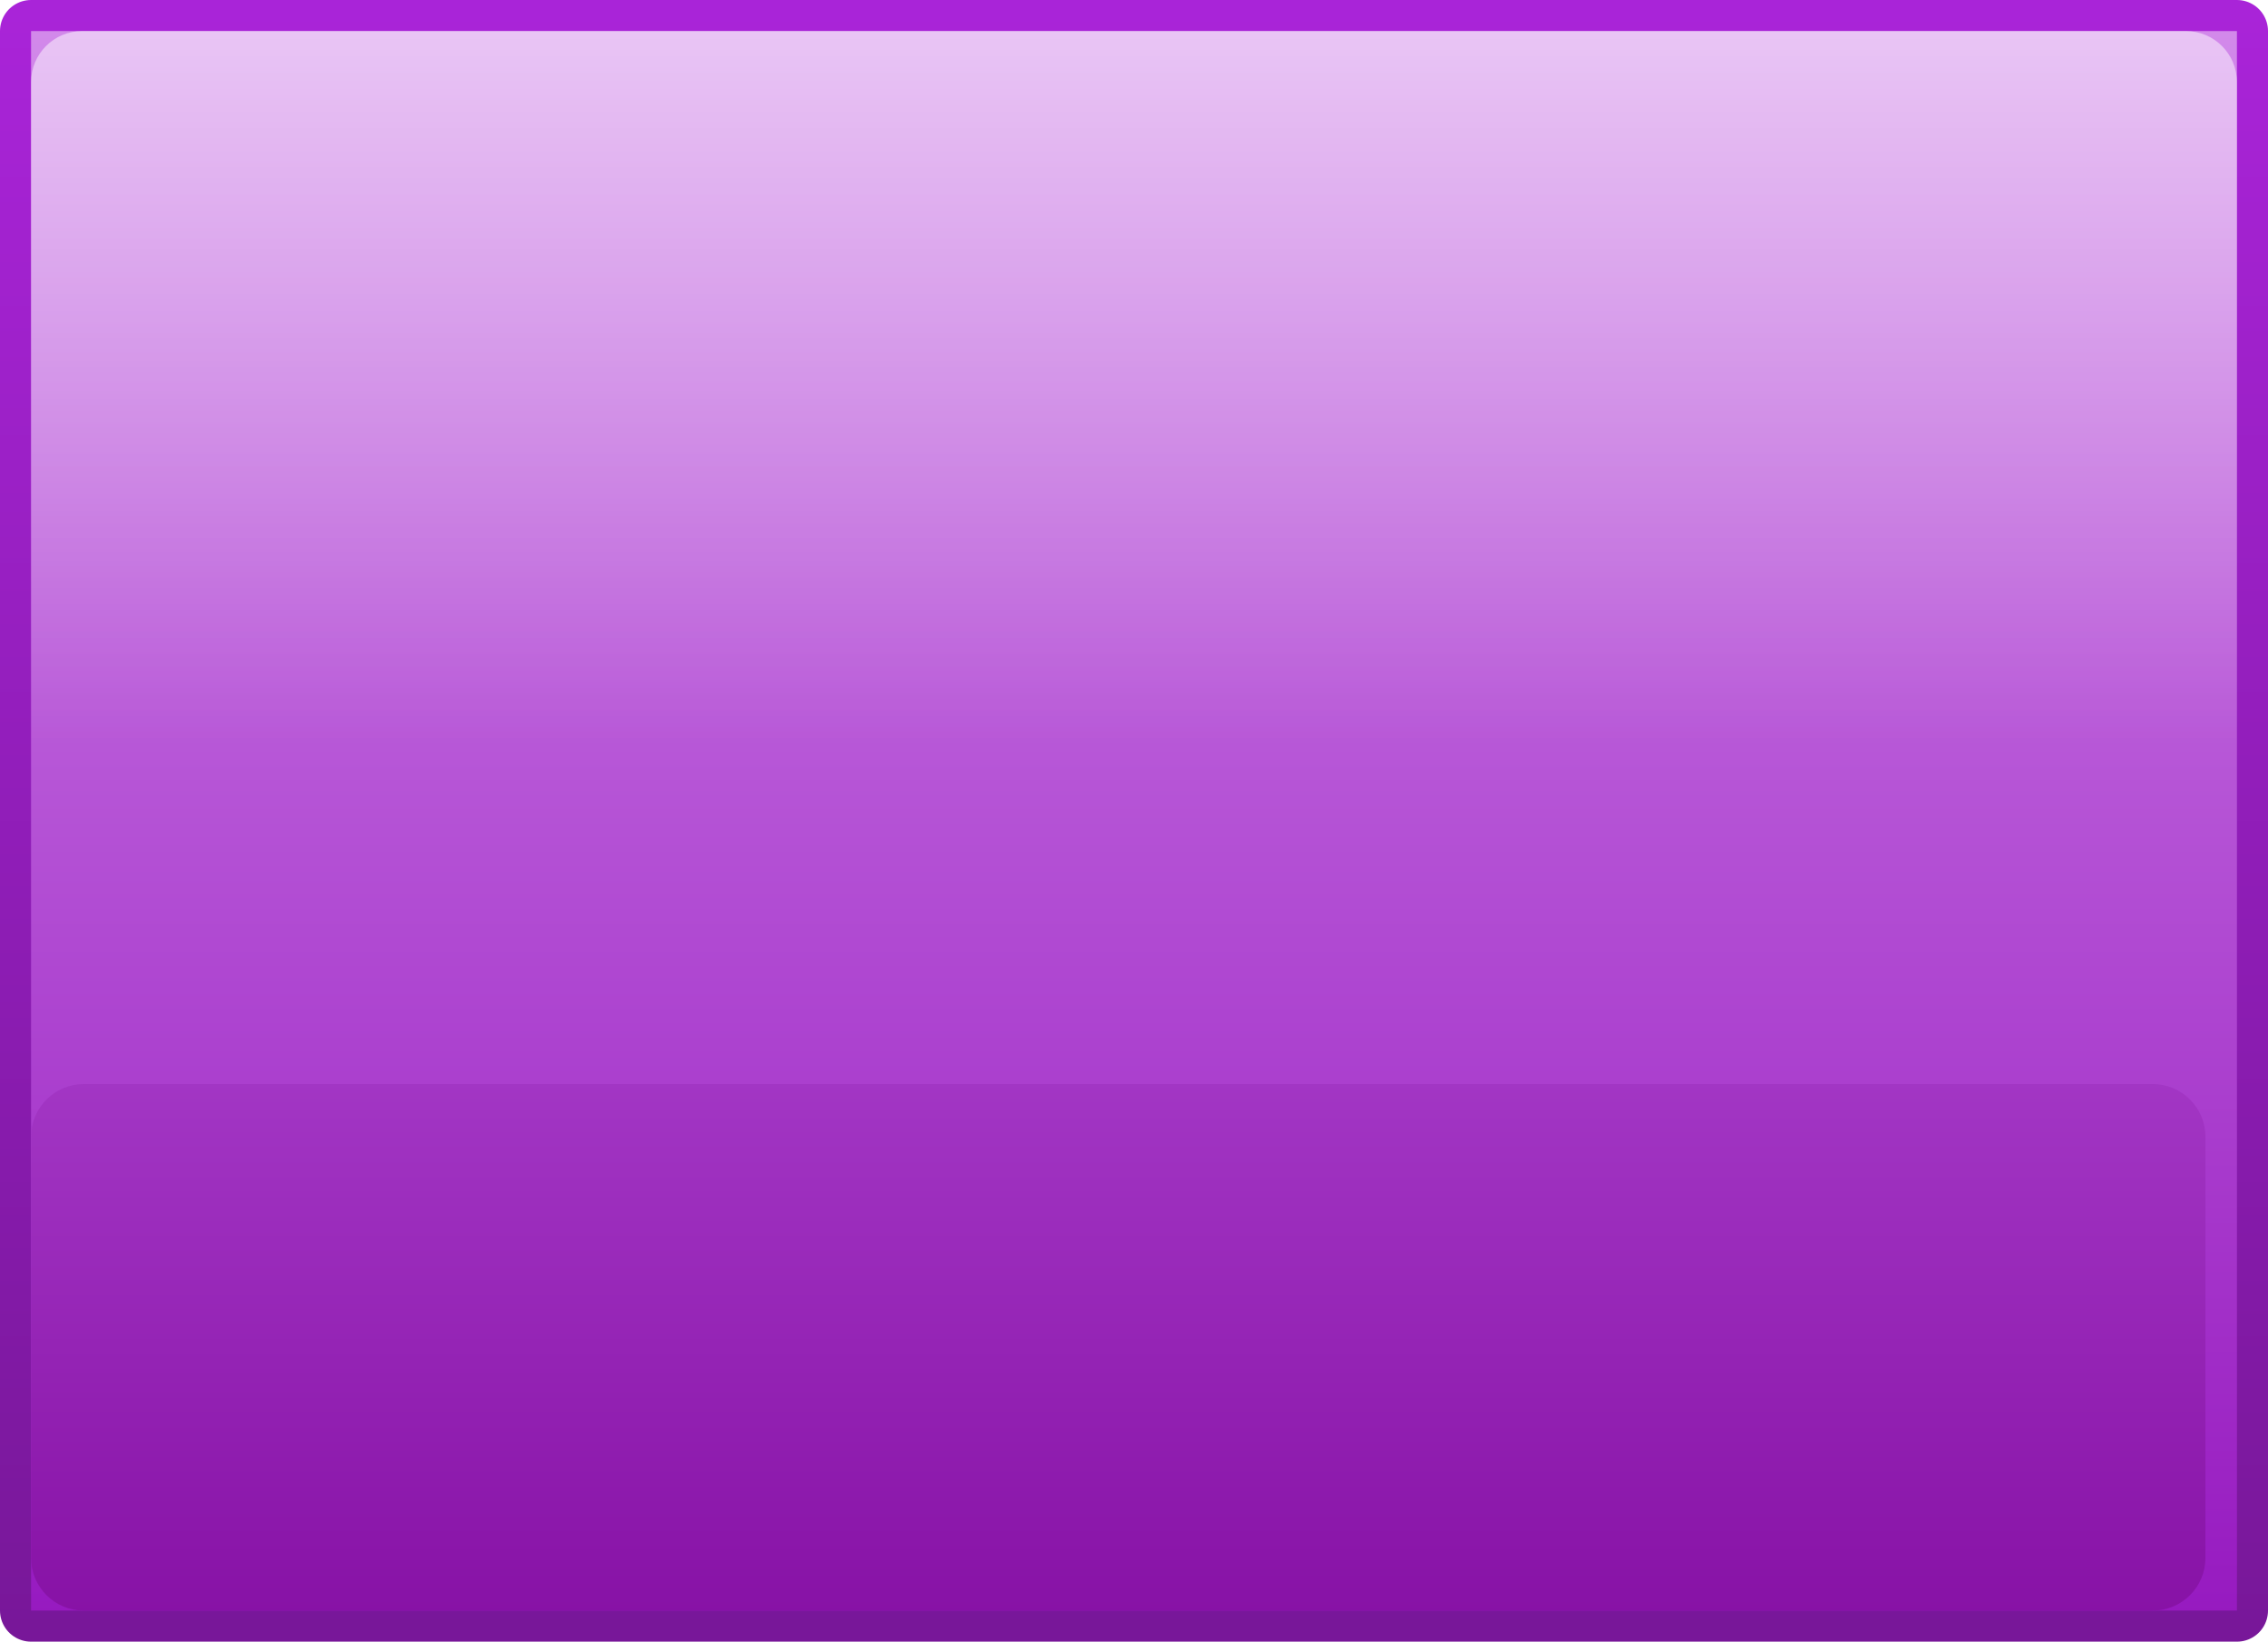
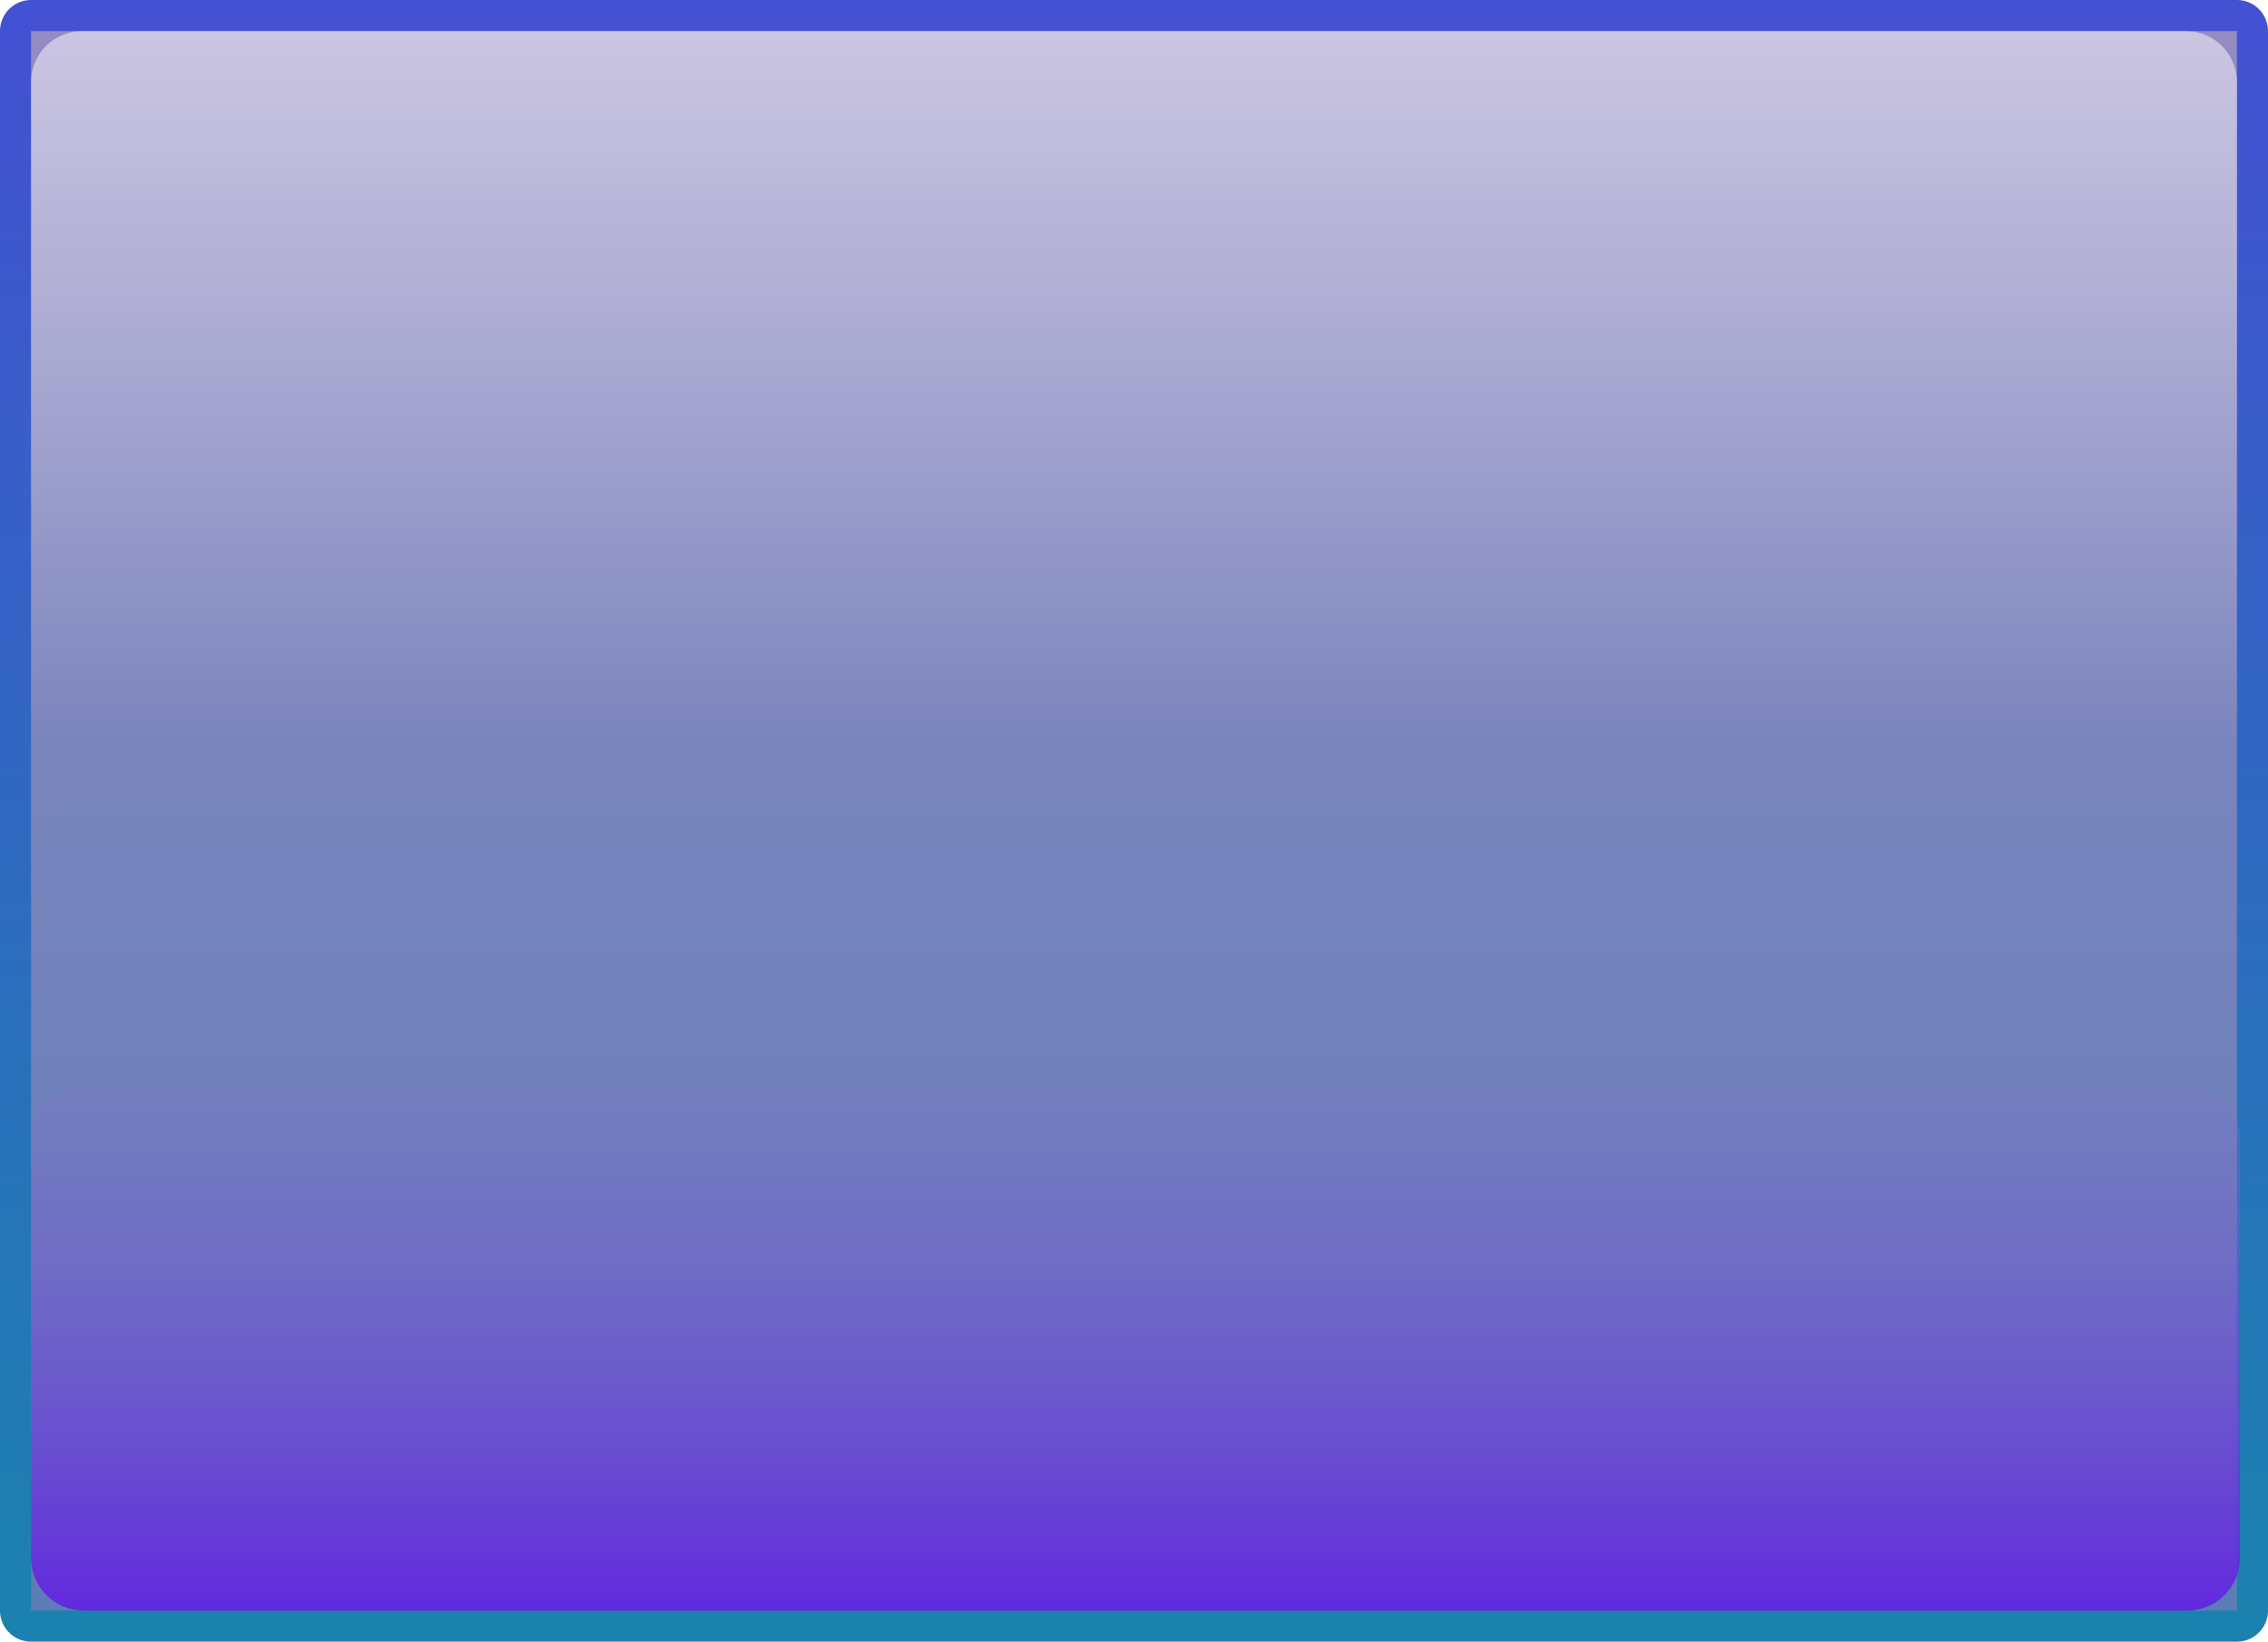
- <svg xmlns="http://www.w3.org/2000/svg" xmlns:xlink="http://www.w3.org/1999/xlink" width="239" height="173" viewBox="0 0 239 173" version="1.1" id="svg1">
+ <svg xmlns="http://www.w3.org/2000/svg" xmlns:xlink="http://www.w3.org/1999/xlink" width="239" height="173" viewBox="0 0 239 173" version="1.1" id="svg1" xml:space="preserve">
  <defs id="defs1">
-     <linearGradient id="linearGradient24">
-       <stop style="stop-color:#aa24d9;stop-opacity:1;" offset="0" id="stop23" />
-       <stop style="stop-color:#771798;stop-opacity:1;" offset="1" id="stop24" />
+     <linearGradient id="linearGradient50">
+       <stop style="stop-color:#4450d3;stop-opacity:1;" offset="0" id="stop49" />
+       <stop style="stop-color:#1a82ae;stop-opacity:1;" offset="1" id="stop50" />
    </linearGradient>
-     <linearGradient id="linearGradient8">
-       <stop style="stop-color:#820ba0;stop-opacity:1;" offset="0" id="stop8" />
-       <stop style="stop-color:#ad44d0;stop-opacity:1;" offset="1" id="stop9" />
+     <linearGradient id="linearGradient42">
+       <stop style="stop-color:#597cb5;stop-opacity:1;" offset="0" id="stop41" />
+       <stop style="stop-color:#948bc3;stop-opacity:1;" offset="1" id="stop42" />
+     </linearGradient>
+     <linearGradient id="linearGradient29">
+       <stop style="stop-color:#5d0bea;stop-opacity:1;" offset="0" id="stop16" />
+       <stop style="stop-color:#8e96c0;stop-opacity:0;" offset="1" id="stop25" />
    </linearGradient>
    <linearGradient id="linearGradient6">
      <stop style="stop-color:#ffffff;stop-opacity:0.578;" offset="0" id="stop6" />
      <stop style="stop-color:#ffffff;stop-opacity:0;" offset="1" id="stop7" />
    </linearGradient>
-     <linearGradient id="linearGradient3">
-       <stop style="stop-color:#9517bf;stop-opacity:1;" offset="0" id="stop3" />
-       <stop style="stop-color:#d289ea;stop-opacity:1;" offset="1" id="stop4" />
-     </linearGradient>
-     <linearGradient xlink:href="#linearGradient3" id="linearGradient10" gradientUnits="userSpaceOnUse" gradientTransform="matrix(0.6641479,0,0,1.008798,14.27412,234.2741)" x1="245" y1="170" x2="245" y2="0" />
-     <linearGradient xlink:href="#linearGradient24" id="linearGradient11" gradientUnits="userSpaceOnUse" gradientTransform="matrix(0.6641479,0,0,1.008798,14.27412,234.2741)" x1="170" y1="-5" x2="170" y2="170" />
+     <linearGradient xlink:href="#linearGradient42" id="linearGradient10" gradientUnits="userSpaceOnUse" gradientTransform="matrix(0.6641479,0,0,1.008798,14.27412,234.2741)" x1="245" y1="170" x2="245" y2="0" />
+     <linearGradient xlink:href="#linearGradient50" id="linearGradient11" gradientUnits="userSpaceOnUse" gradientTransform="matrix(0.6641479,0,0,1.008798,14.27412,234.2741)" x1="170" y1="-5" x2="170" y2="170" />
    <linearGradient xlink:href="#linearGradient6" id="linearGradient12" gradientUnits="userSpaceOnUse" x1="195" y1="5" x2="195" y2="85" gradientTransform="matrix(0.7264117,0,0,1.076052,-3.886173,218.1333)" />
-     <linearGradient xlink:href="#linearGradient8" id="linearGradient13" gradientUnits="userSpaceOnUse" x1="200" y1="180" x2="200" y2="100" gradientTransform="matrix(0.6839732,0,0,1.109678,4.014522,212.0805)" />
+     <linearGradient xlink:href="#linearGradient29" id="linearGradient13" gradientUnits="userSpaceOnUse" x1="200" y1="180" x2="200" y2="100" gradientTransform="matrix(0.6948156,0,0,1.109678,3.851886,212.0805)" />
  </defs>
-   <g id="layer1" transform="translate(-11,-231)">
-     <rect style="fill:url(#linearGradient10);fill-rule:evenodd;stroke:url(#linearGradient11);stroke-width:6.548;stroke-linejoin:round;stroke-opacity:1;paint-order:markers stroke fill" id="rect1-8" width="232.452" height="166.452" x="14.274" y="234.274" ry="5.044" rx="0" />
-     <rect style="fill:url(#linearGradient12);fill-rule:evenodd;stroke:none;stroke-width:7.073;stroke-linejoin:round;stroke-opacity:1;paint-order:markers stroke fill" id="rect6-3" width="232.452" height="80.704" x="14.274" y="234.274" ry="5.38" />
-     <rect style="fill:url(#linearGradient13);fill-rule:evenodd;stroke:none;stroke-width:6.97;stroke-linejoin:round;stroke-opacity:1;paint-order:markers stroke fill" id="rect7-7" width="229.131" height="55.484" x="14.274" y="345.242" ry="5.548" />
+   <g id="layer1" transform="translate(-4.773934,193.7797)">
+     <g id="layer1-7" transform="translate(-6.226066,-424.7797)">
+       <rect style="fill:url(#linearGradient10);fill-rule:evenodd;stroke:url(#linearGradient11);stroke-width:6.548;stroke-linejoin:round;stroke-opacity:1;paint-order:markers stroke fill" id="rect1-8" width="232.452" height="166.452" x="14.274" y="234.274" ry="5.044" rx="0" />
+       <rect style="fill:url(#linearGradient12);fill-rule:evenodd;stroke:none;stroke-width:7.073;stroke-linejoin:round;stroke-opacity:1;paint-order:markers stroke fill" id="rect6-3" width="232.452" height="80.704" x="14.274" y="234.274" ry="5.38" />
+       <rect style="fill:url(#linearGradient13);fill-rule:evenodd;stroke:none;stroke-width:7.025;stroke-linejoin:round;stroke-opacity:1;paint-order:markers stroke fill" id="rect7-7" width="232.763" height="55.484" x="14.274" y="345.242" ry="5.548" />
+     </g>
  </g>
</svg>
